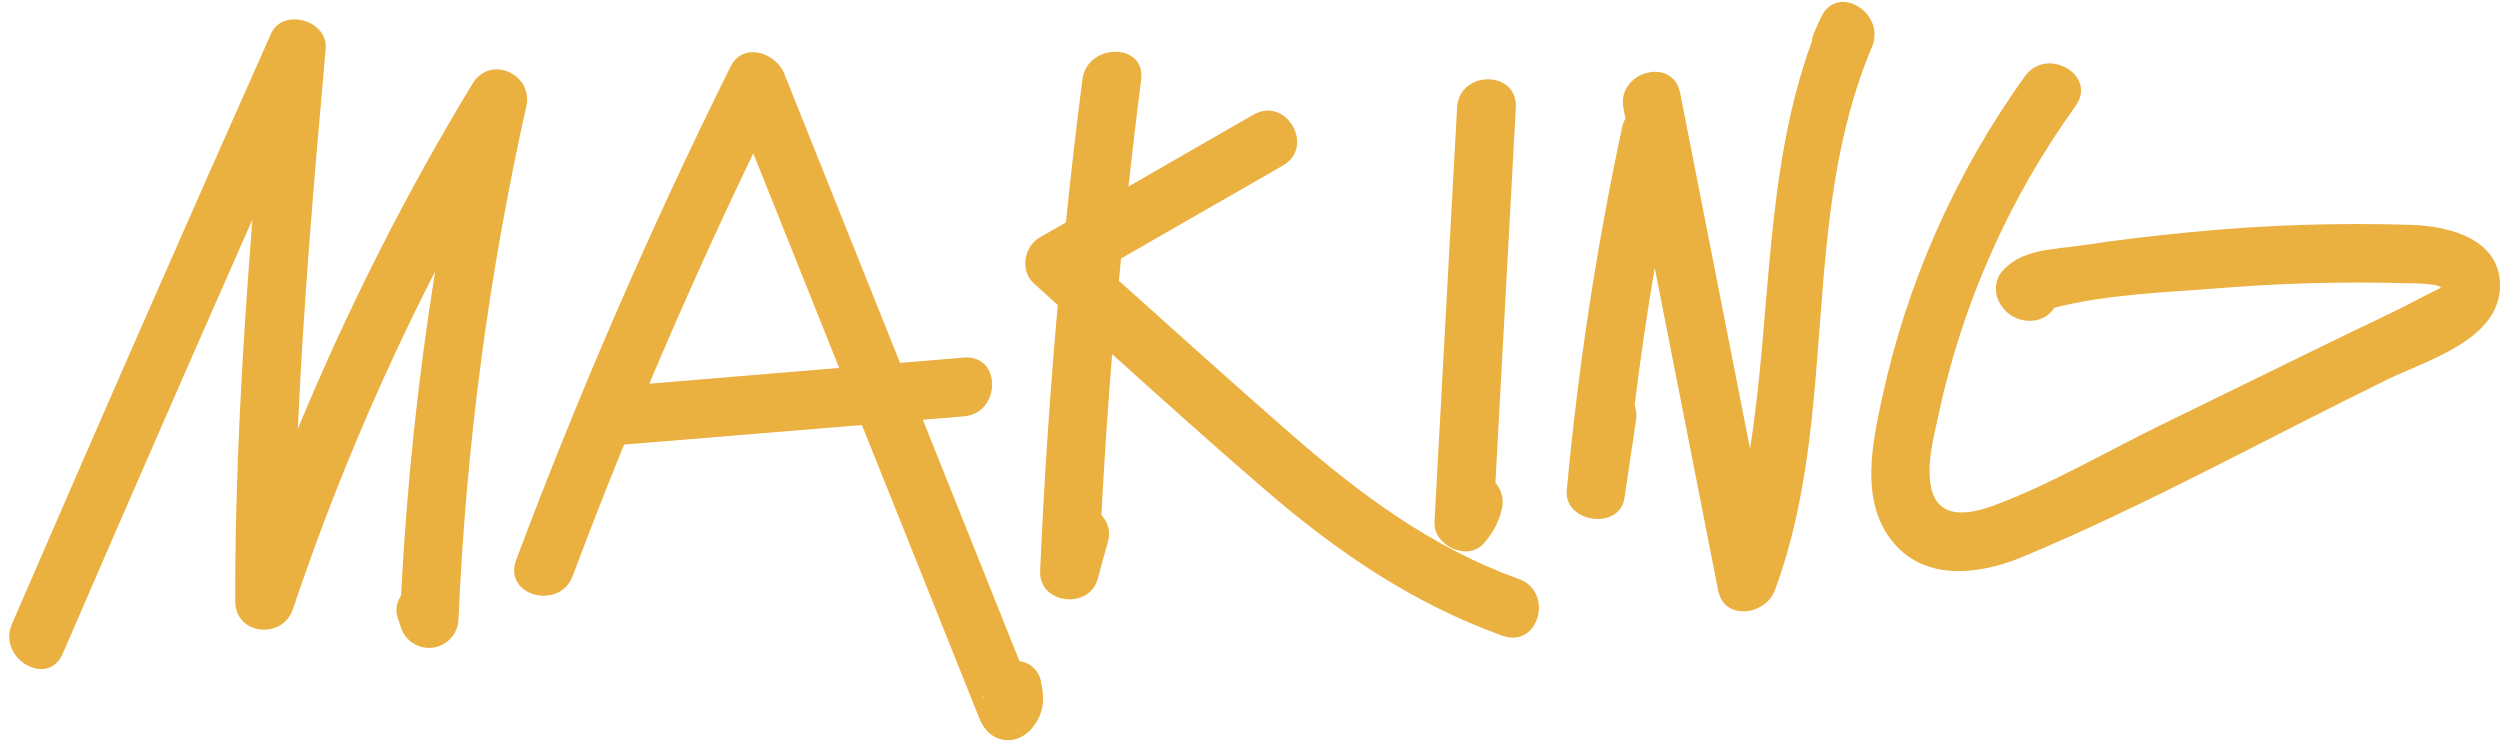
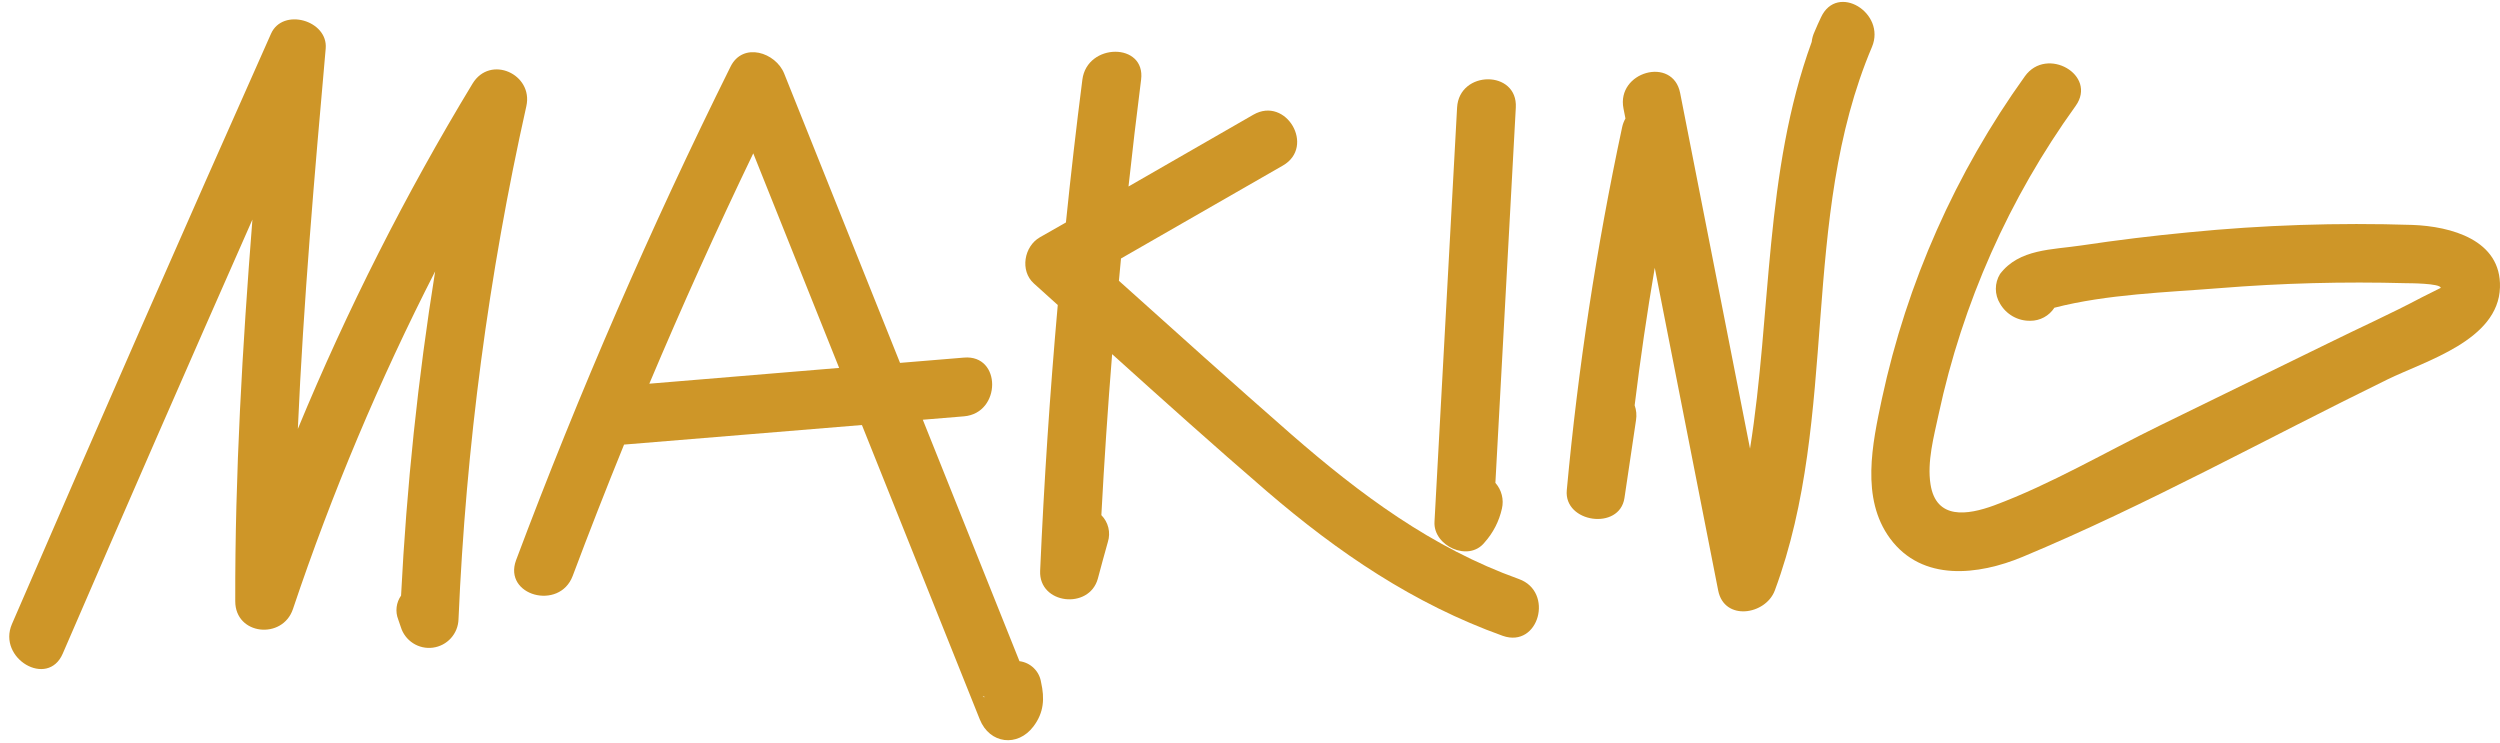
<svg xmlns="http://www.w3.org/2000/svg" width="229" height="68" viewBox="0 0 229 68" fill="none">
-   <path d="M43.284 7.662C37.151 17.781 31.802 28.355 27.282 39.289C27.796 27.657 28.806 16.049 29.834 4.446C30.061 1.858 25.895 0.674 24.825 3.089C16.815 21.07 8.905 39.094 1.094 57.163C-0.263 60.307 4.37 63.05 5.745 59.876C11.483 46.598 17.275 33.344 23.121 20.113C22.207 31.746 21.52 43.426 21.549 55.076C21.549 58.185 25.883 58.621 26.834 55.788C30.4 45.169 34.754 34.831 39.859 24.86C38.284 34.695 37.242 44.608 36.738 54.556C36.517 54.87 36.377 55.233 36.331 55.614C36.285 55.995 36.334 56.381 36.475 56.738C36.559 56.971 36.637 57.204 36.715 57.438C36.902 58.05 37.301 58.576 37.84 58.921C38.379 59.267 39.024 59.41 39.659 59.324C40.293 59.239 40.877 58.931 41.306 58.455C41.734 57.979 41.98 57.366 41.999 56.726C42.677 40.904 44.758 25.173 48.215 9.718C48.861 6.795 44.904 4.99 43.284 7.662Z" fill="#EAB040" />
-   <path d="M93.382 60.564C90.429 53.188 87.478 45.815 84.529 38.447L88.301 38.136C91.727 37.849 91.757 32.463 88.301 32.756L82.443 33.24L71.833 6.742C71.062 4.805 68.055 3.813 66.919 6.102C59.607 20.83 53.049 35.921 47.271 51.317C46.075 54.563 51.252 55.967 52.46 52.751C53.974 48.718 55.542 44.709 57.164 40.724L78.952 38.931L89.748 65.896C90.651 68.15 93.221 68.46 94.668 66.536C95.618 65.275 95.702 64.001 95.361 62.489C95.285 61.996 95.052 61.542 94.694 61.195C94.337 60.847 93.877 60.626 93.382 60.564ZM59.477 35.147C62.478 28.038 65.652 21.004 69 14.046C71.626 20.598 74.248 27.149 76.866 33.701L59.477 35.147ZM90.017 63.798H90.16V63.876L90.017 63.798Z" fill="#EAB040" />
-   <path d="M139.129 53.039C131.161 50.181 124.574 45.268 118.261 39.768C112.965 35.136 107.729 30.425 102.492 25.721C102.558 25.04 102.618 24.358 102.684 23.677L117.52 15.159C120.509 13.431 117.813 8.78 114.806 10.508L103.371 17.083C103.726 13.819 104.11 10.558 104.525 7.298C104.961 3.873 99.575 3.903 99.145 7.298C98.587 11.65 98.085 16.009 97.639 20.377L95.248 21.74C93.807 22.565 93.406 24.8 94.704 25.966C95.433 26.618 96.162 27.281 96.891 27.939C96.17 36.04 95.632 44.158 95.277 52.292C95.146 55.352 99.766 55.878 100.561 53.009C100.866 51.885 101.159 50.761 101.482 49.637C101.615 49.213 101.629 48.761 101.524 48.329C101.418 47.897 101.197 47.502 100.884 47.187C101.147 42.265 101.476 37.349 101.871 32.44C106.557 36.666 111.25 40.874 116.032 44.993C122.577 50.612 129.487 55.316 137.659 58.245C140.964 59.393 142.369 54.198 139.129 53.039Z" fill="#EAB040" />
-   <path d="M135.979 49.696C136.769 48.816 137.318 47.748 137.575 46.593C137.672 46.181 137.669 45.751 137.564 45.34C137.46 44.929 137.259 44.549 136.978 44.232C137.599 32.771 138.223 21.312 138.848 9.855C139.04 6.394 133.66 6.406 133.469 9.855C132.783 22.504 132.094 35.15 131.4 47.795C131.269 49.995 134.515 51.519 135.979 49.696Z" fill="#EAB040" />
-   <path d="M166.806 1.582C166.597 2.025 166.393 2.473 166.208 2.921C166.072 3.212 165.985 3.523 165.951 3.842C161.599 15.797 162.281 28.691 160.302 41.094L153.9 8.516C153.23 5.121 148.042 6.562 148.712 9.945L148.891 10.854C148.748 11.105 148.645 11.377 148.586 11.661C146.24 22.631 144.547 33.731 143.517 44.902C143.236 47.891 148.353 48.62 148.801 45.614L149.859 38.488C149.932 38.031 149.889 37.562 149.734 37.125C150.248 32.913 150.862 28.715 151.575 24.53L157.385 54.084C157.941 56.923 161.731 56.337 162.574 54.084C168.521 38.064 164.785 20.065 171.474 4.296C172.778 1.182 168.288 -1.598 166.806 1.582Z" fill="#EAB040" />
-   <path d="M220.981 20.603C214.131 20.381 207.274 20.609 200.454 21.284C197.186 21.595 193.926 21.994 190.674 22.48C187.972 22.886 184.96 22.785 183.202 25.098C182.952 25.506 182.819 25.976 182.819 26.455C182.819 26.934 182.952 27.404 183.202 27.812C183.481 28.299 183.886 28.701 184.374 28.978C184.862 29.255 185.415 29.395 185.976 29.384C186.414 29.386 186.846 29.277 187.232 29.068C187.617 28.859 187.944 28.557 188.182 28.188C192.994 26.945 198.433 26.784 203.299 26.395C208.989 25.936 214.7 25.784 220.407 25.941C220.551 25.941 223.569 25.941 223.569 26.371C223.569 26.371 221.842 27.232 221.836 27.238C219.05 28.72 216.145 30.018 213.306 31.422L197.842 38.978C192.862 41.411 187.871 44.358 182.664 46.295C180.219 47.191 177.35 47.628 176.836 44.37C176.507 42.29 177.147 39.97 177.577 37.956C179.764 27.771 184.038 18.15 190.13 9.7C192.145 6.878 187.482 4.194 185.48 6.986C179.131 15.829 174.673 25.885 172.383 36.527C171.51 40.64 170.422 45.655 173.136 49.331C176.077 53.306 181.218 52.697 185.265 51.011C196.622 46.277 207.609 40.173 218.679 34.764C222.212 33.036 228.842 31.177 228.997 26.329C229.134 21.96 224.484 20.734 220.981 20.603Z" fill="#EAB040" />
+   <path d="M43.284 7.662C37.151 17.781 31.802 28.355 27.282 39.289C27.796 27.657 28.806 16.049 29.834 4.446C30.061 1.858 25.895 0.674 24.825 3.089C16.815 21.07 8.905 39.094 1.094 57.163C-0.263 60.307 4.37 63.05 5.745 59.876C11.483 46.598 17.275 33.344 23.121 20.113C22.207 31.746 21.52 43.426 21.549 55.076C21.549 58.185 25.883 58.621 26.834 55.788C30.4 45.169 34.754 34.831 39.859 24.86C38.284 34.695 37.242 44.608 36.738 54.556C36.517 54.87 36.377 55.233 36.331 55.614C36.285 55.995 36.334 56.381 36.475 56.738C36.559 56.971 36.637 57.204 36.715 57.438C36.902 58.05 37.301 58.576 37.84 58.921C38.379 59.267 39.024 59.41 39.659 59.324C40.293 59.239 40.877 58.931 41.306 58.455C41.734 57.979 41.98 57.366 41.999 56.726C42.677 40.904 44.758 25.173 48.215 9.718C48.861 6.795 44.904 4.99 43.284 7.662Z" fill="#CE9628" />
+   <path d="M93.382 60.564C90.429 53.188 87.478 45.815 84.529 38.447L88.301 38.136C91.727 37.849 91.757 32.463 88.301 32.756L82.443 33.24L71.833 6.742C71.062 4.805 68.055 3.813 66.919 6.102C59.607 20.83 53.049 35.921 47.271 51.317C46.075 54.563 51.252 55.967 52.46 52.751C53.974 48.718 55.542 44.709 57.164 40.724L78.952 38.931L89.748 65.896C90.651 68.15 93.221 68.46 94.668 66.536C95.618 65.275 95.702 64.001 95.361 62.489C95.285 61.996 95.052 61.542 94.694 61.195C94.337 60.847 93.877 60.626 93.382 60.564ZM59.477 35.147C62.478 28.038 65.652 21.004 69 14.046C71.626 20.598 74.248 27.149 76.866 33.701L59.477 35.147ZM90.017 63.798H90.16V63.876L90.017 63.798Z" fill="#CE9628" />
+   <path d="M139.129 53.039C131.161 50.181 124.574 45.268 118.261 39.768C112.965 35.136 107.729 30.425 102.492 25.721C102.558 25.04 102.618 24.358 102.684 23.677L117.52 15.159C120.509 13.431 117.813 8.78 114.806 10.508L103.371 17.083C103.726 13.819 104.11 10.558 104.525 7.298C104.961 3.873 99.575 3.903 99.145 7.298C98.587 11.65 98.085 16.009 97.639 20.377L95.248 21.74C93.807 22.565 93.406 24.8 94.704 25.966C95.433 26.618 96.162 27.281 96.891 27.939C96.17 36.04 95.632 44.158 95.277 52.292C95.146 55.352 99.766 55.878 100.561 53.009C100.866 51.885 101.159 50.761 101.482 49.637C101.615 49.213 101.629 48.761 101.524 48.329C101.418 47.897 101.197 47.502 100.884 47.187C101.147 42.265 101.476 37.349 101.871 32.44C106.557 36.666 111.25 40.874 116.032 44.993C122.577 50.612 129.487 55.316 137.659 58.245C140.964 59.393 142.369 54.198 139.129 53.039Z" fill="#CE9628" />
+   <path d="M135.979 49.696C136.769 48.816 137.318 47.748 137.575 46.593C137.672 46.181 137.669 45.751 137.564 45.34C137.46 44.929 137.259 44.549 136.978 44.232C137.599 32.771 138.223 21.312 138.848 9.855C139.04 6.394 133.66 6.406 133.469 9.855C132.783 22.504 132.094 35.15 131.4 47.795C131.269 49.995 134.515 51.519 135.979 49.696Z" fill="#CE9628" />
+   <path d="M166.806 1.582C166.597 2.025 166.393 2.473 166.208 2.921C166.072 3.212 165.985 3.523 165.951 3.842C161.599 15.797 162.281 28.691 160.302 41.094L153.9 8.516C153.23 5.121 148.042 6.562 148.712 9.945L148.891 10.854C148.748 11.105 148.645 11.377 148.586 11.661C146.24 22.631 144.547 33.731 143.517 44.902C143.236 47.891 148.353 48.62 148.801 45.614L149.859 38.488C149.932 38.031 149.889 37.562 149.734 37.125C150.248 32.913 150.862 28.715 151.575 24.53L157.385 54.084C157.941 56.923 161.731 56.337 162.574 54.084C168.521 38.064 164.785 20.065 171.474 4.296C172.778 1.182 168.288 -1.598 166.806 1.582Z" fill="#CE9628" />
+   <path d="M220.981 20.603C214.131 20.381 207.274 20.609 200.454 21.284C197.186 21.595 193.926 21.994 190.674 22.48C187.972 22.886 184.96 22.785 183.202 25.098C182.952 25.506 182.819 25.976 182.819 26.455C182.819 26.934 182.952 27.404 183.202 27.812C183.481 28.299 183.886 28.701 184.374 28.978C184.862 29.255 185.415 29.395 185.976 29.384C186.414 29.386 186.846 29.277 187.232 29.068C187.617 28.859 187.944 28.557 188.182 28.188C192.994 26.945 198.433 26.784 203.299 26.395C208.989 25.936 214.7 25.784 220.407 25.941C220.551 25.941 223.569 25.941 223.569 26.371C223.569 26.371 221.842 27.232 221.836 27.238C219.05 28.72 216.145 30.018 213.306 31.422L197.842 38.978C192.862 41.411 187.871 44.358 182.664 46.295C180.219 47.191 177.35 47.628 176.836 44.37C176.507 42.29 177.147 39.97 177.577 37.956C179.764 27.771 184.038 18.15 190.13 9.7C192.145 6.878 187.482 4.194 185.48 6.986C179.131 15.829 174.673 25.885 172.383 36.527C171.51 40.64 170.422 45.655 173.136 49.331C176.077 53.306 181.218 52.697 185.265 51.011C196.622 46.277 207.609 40.173 218.679 34.764C222.212 33.036 228.842 31.177 228.997 26.329C229.134 21.96 224.484 20.734 220.981 20.603Z" fill="#CE9628" />
</svg>
